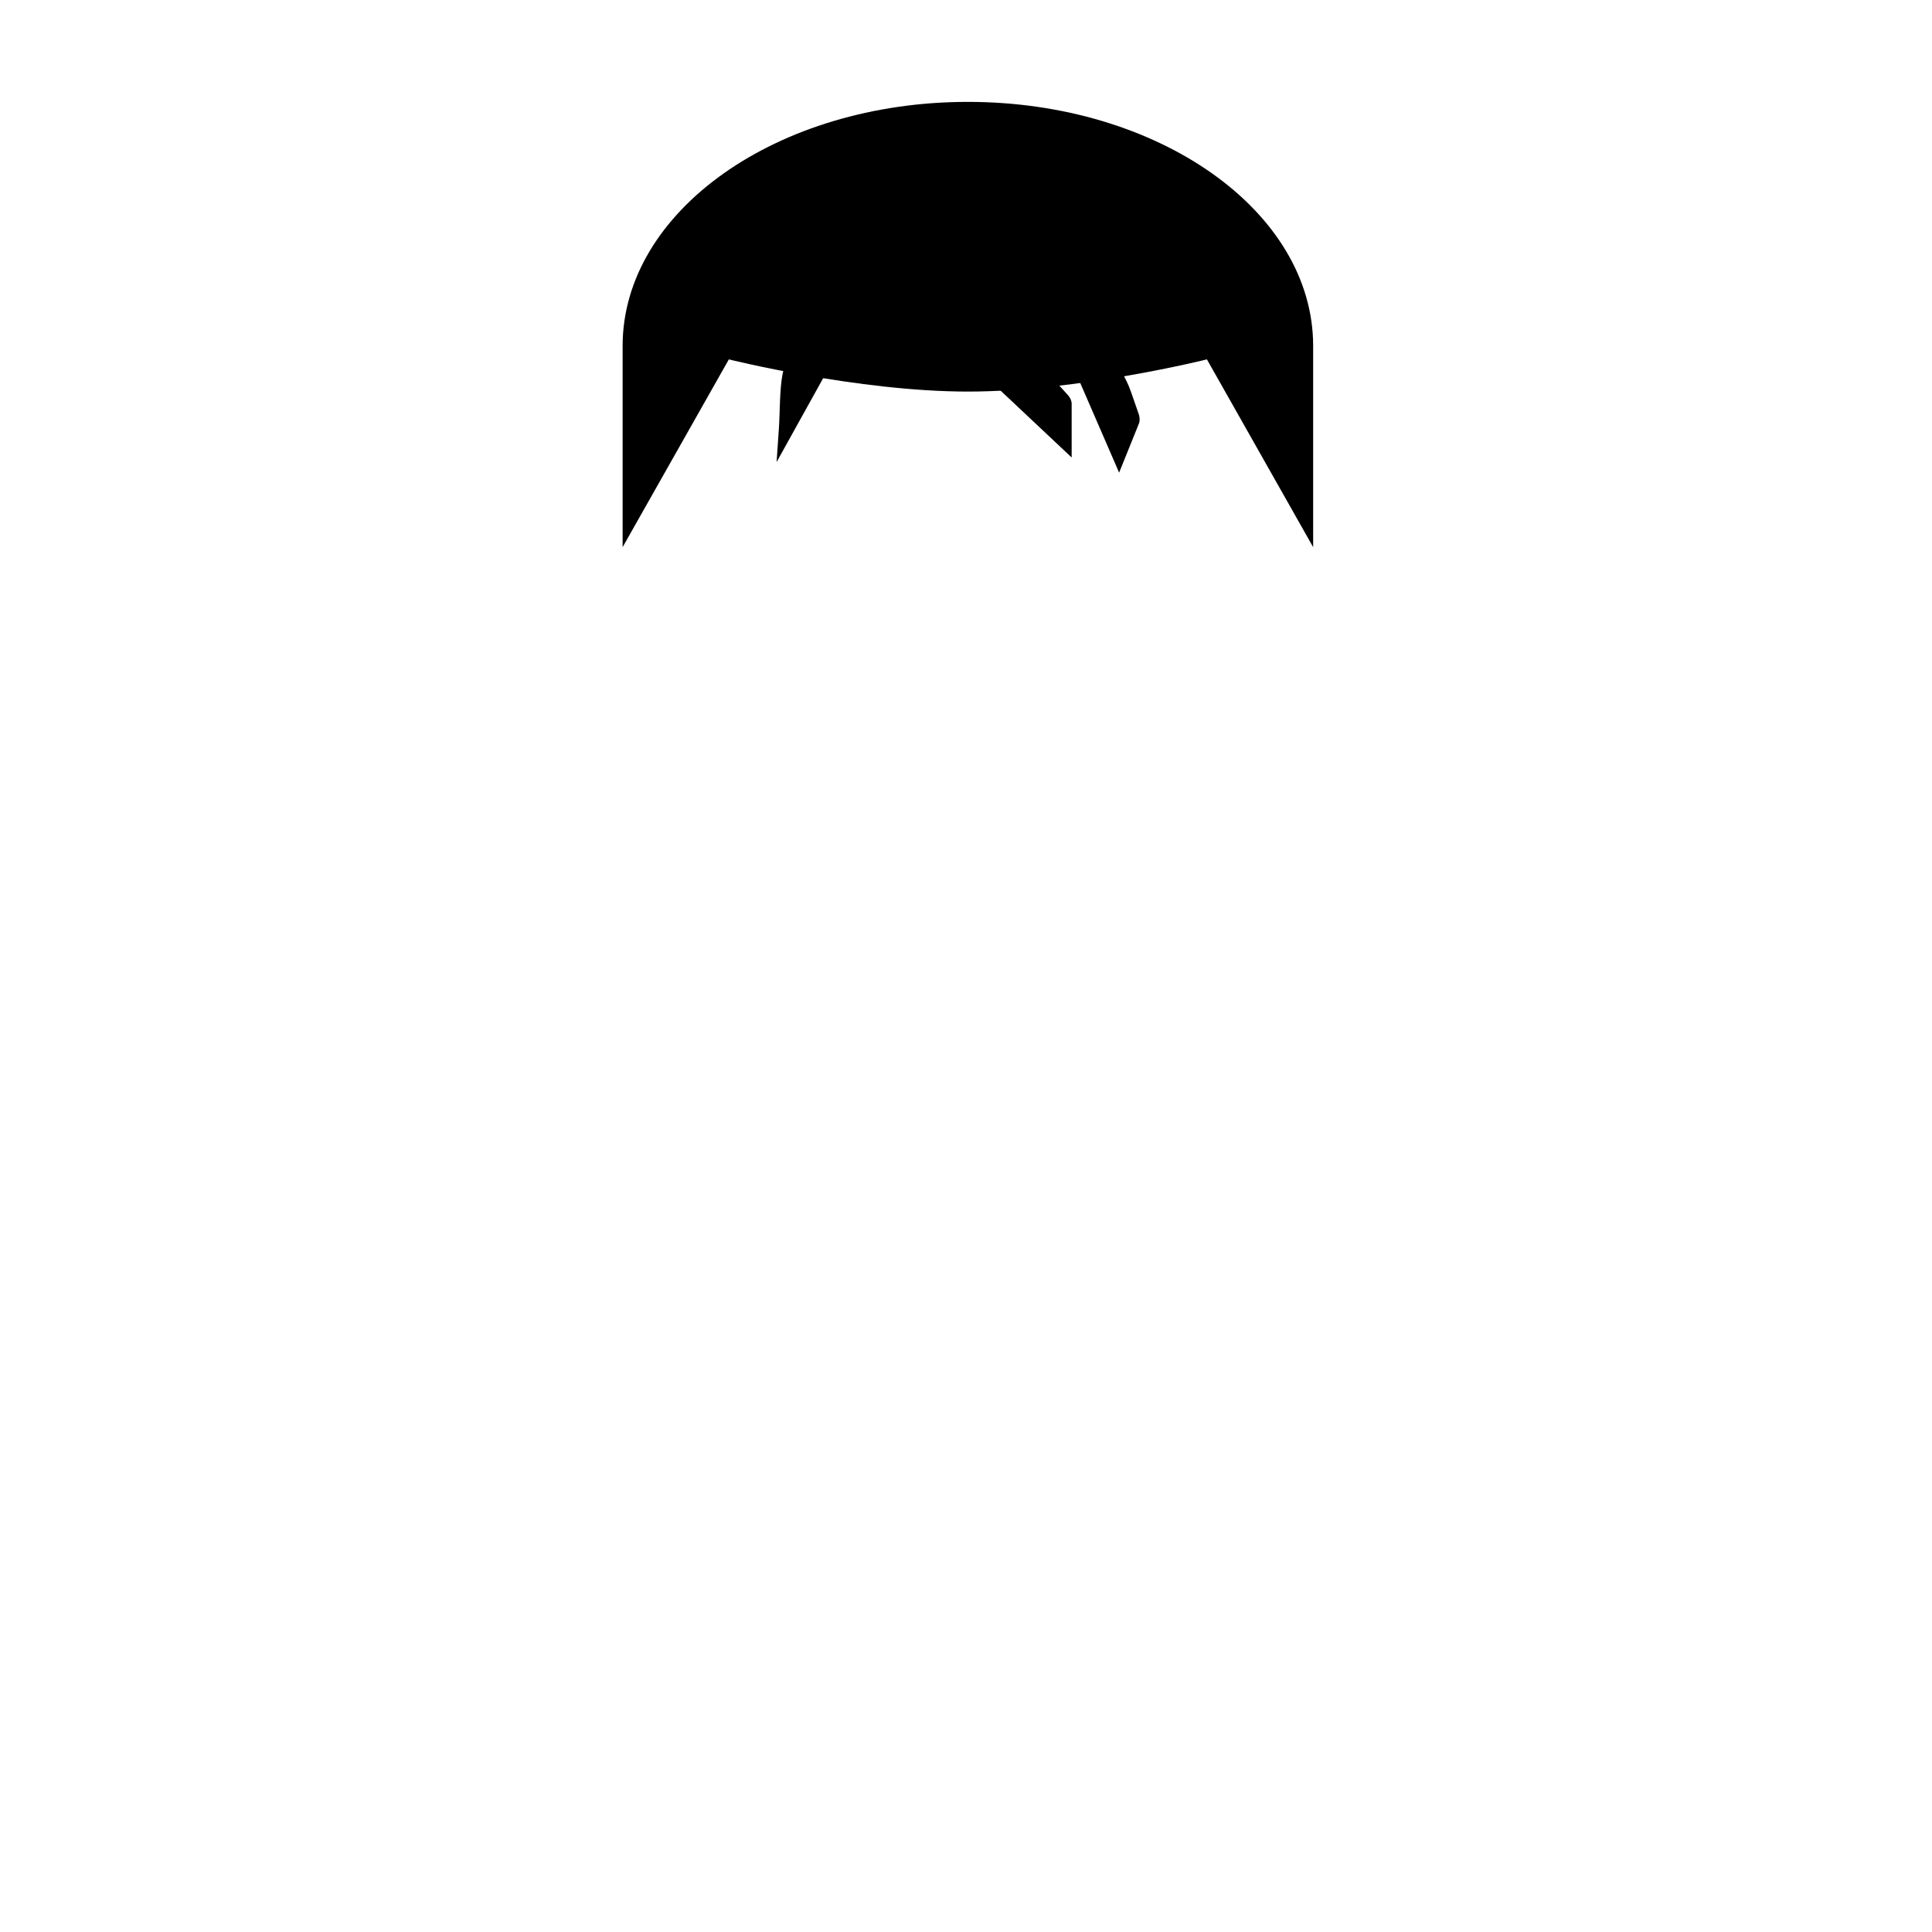
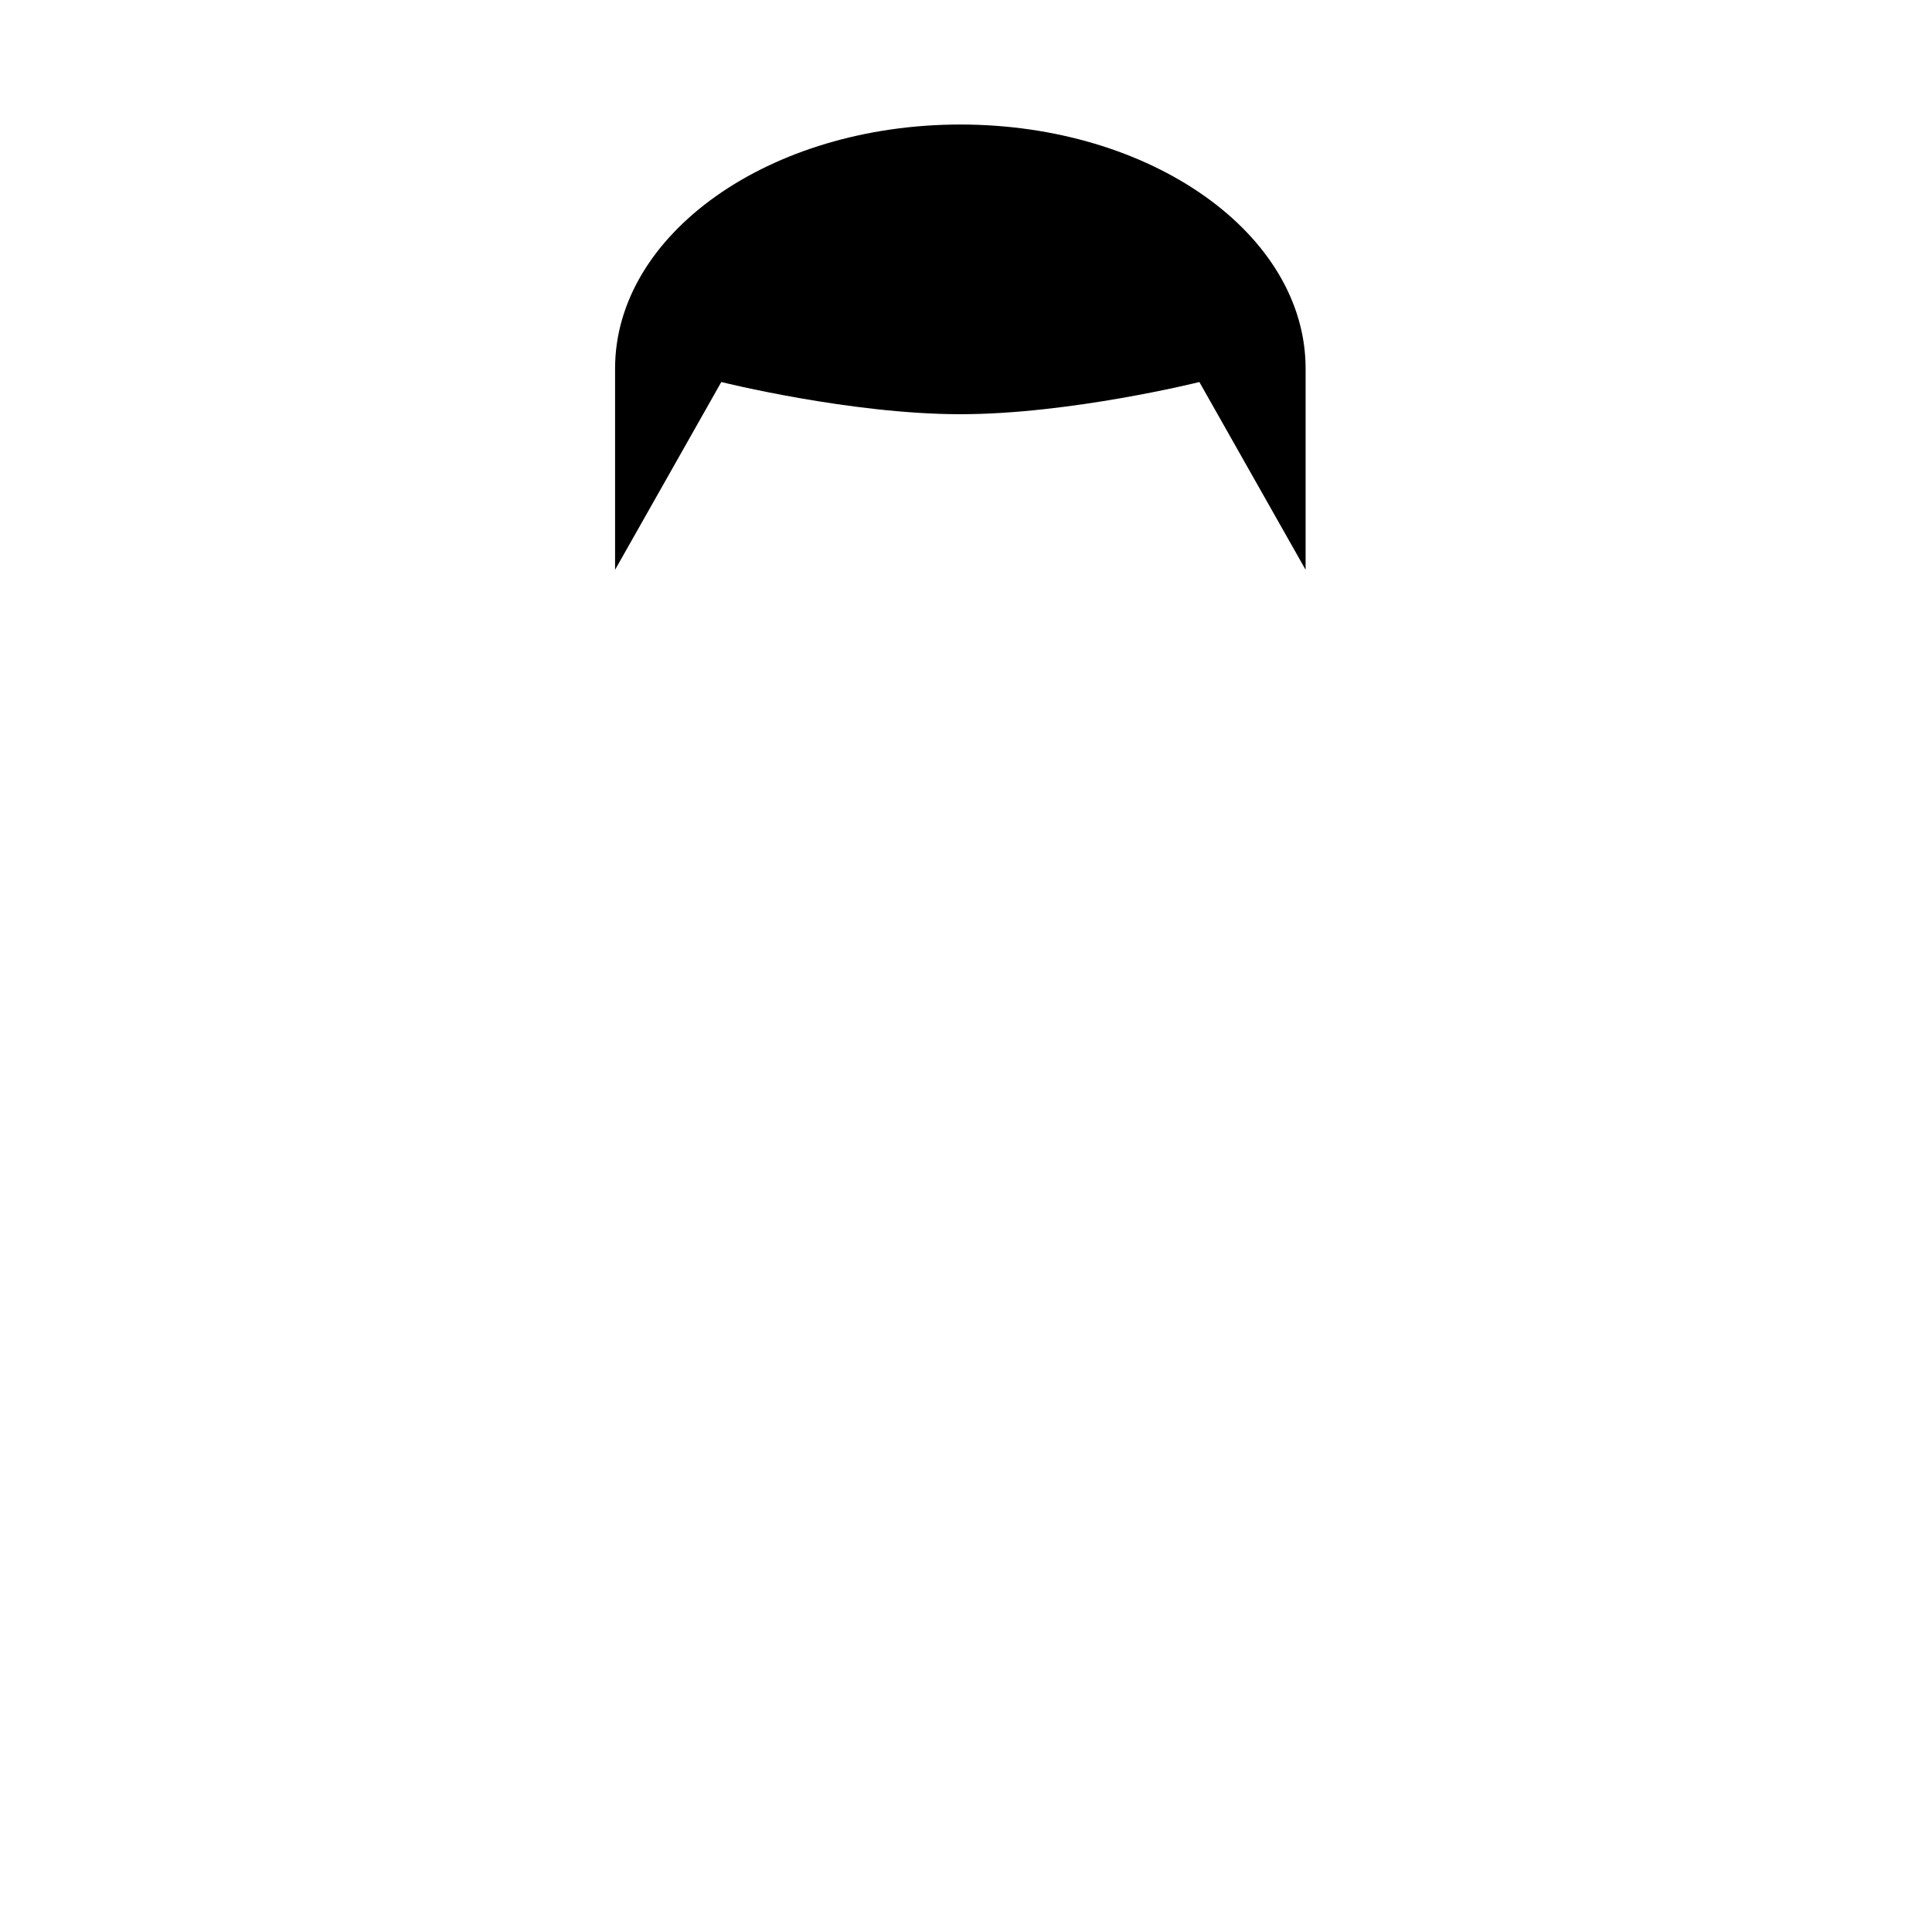
<svg xmlns="http://www.w3.org/2000/svg" width="512" height="512">
-   <g>
-     <path fill="#000000" d="m165,91.687l0,53.313l28.154,-49.759s34.187,8.53 63.346,8.53s63.346,-8.53 63.346,-8.53l28.154,49.759l0,-53.313c0,-35.726 -40.966,-64.687 -91.5,-64.687c-50.534,0 -91.5,28.961 -91.5,64.687z" />
-     <path d="m277.299,80.797c0.914,0.448 1.827,0.896 5.482,2.689c2.741,1.345 6.749,2.479 9.137,4.482c1.78,1.493 1.673,3.484 2.943,6.272c1.619,3.553 3.349,5.264 4.871,9.631c1.014,2.912 1.522,4.367 2.029,5.823c0.507,1.456 0.101,2.463 0.101,2.463c-0.406,1.008 -0.813,2.015 -1.219,3.023c-0.813,2.015 -1.219,3.023 -2.032,5.038c-0.813,2.015 -1.219,3.023 -1.626,4.03l-0.406,1.008l0,0l0,0" id="svg_6" stroke-opacity="null" stroke-width="4" fill="#000000" />
-     <path d="m250,89.257c1,0 2,0 6,0c3,0 7.08,-0.76 10,0c2.176,0.567 2.813,2.434 5,4.411c2.788,2.521 5,3.308 8,6.617c2,2.206 3,3.308 4,4.411c1,1.103 1,2.206 1,2.206c0,1.103 0,2.206 0,3.308c0,2.206 0,3.308 0,5.514c0,2.206 0,3.308 0,4.411l0,1.103l0,0l0,0" id="svg_7" stroke-opacity="null" stroke-width="4" fill="#000000" />
-     <path d="m205.805,122.454c0.101,-1.468 0.202,-2.936 0.605,-8.807c0.303,-4.403 0.163,-10.439 1.009,-14.678c0.631,-3.16 2.05,-3.981 3.705,-7.071c2.11,-3.94 2.905,-7.138 5.608,-11.341c1.802,-2.802 2.703,-4.203 3.604,-5.604c0.901,-1.401 1.701,-1.334 1.701,-1.334c0.8,0.067 1.6,0.134 2.401,0.201c1.6,0.134 2.401,0.201 4.001,0.334c1.6,0.134 2.401,0.201 3.201,0.268l0.8,0.067l0,0l0,0" id="svg_33" stroke-opacity="null" stroke-width="4" fill="#000000" />
+   <g id="hair">
+     <path fill="#HAIR" d="m163,97.687l0,53.313l28.154,-49.759s34.187,8.53 63.346,8.53s63.346,-8.53 63.346,-8.53l28.154,49.759l0,-53.313c0,-35.726 -40.966,-64.687 -91.5,-64.687c-50.534,0 -91.5,28.961 -91.5,64.687z" />
  </g>
</svg>
